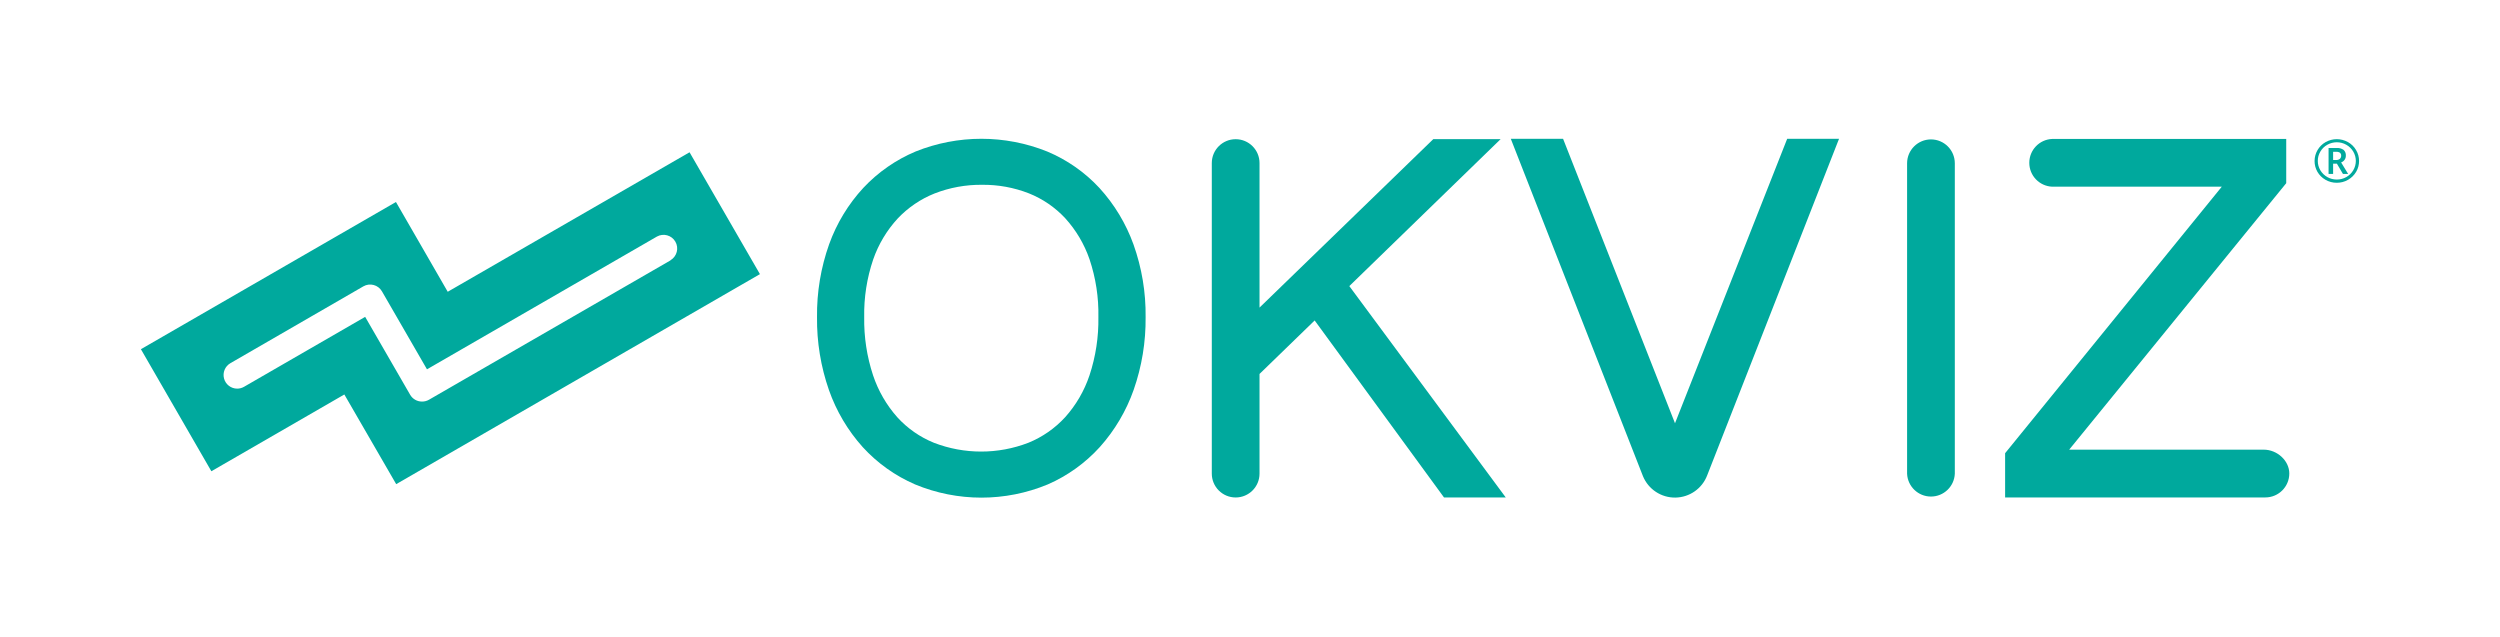
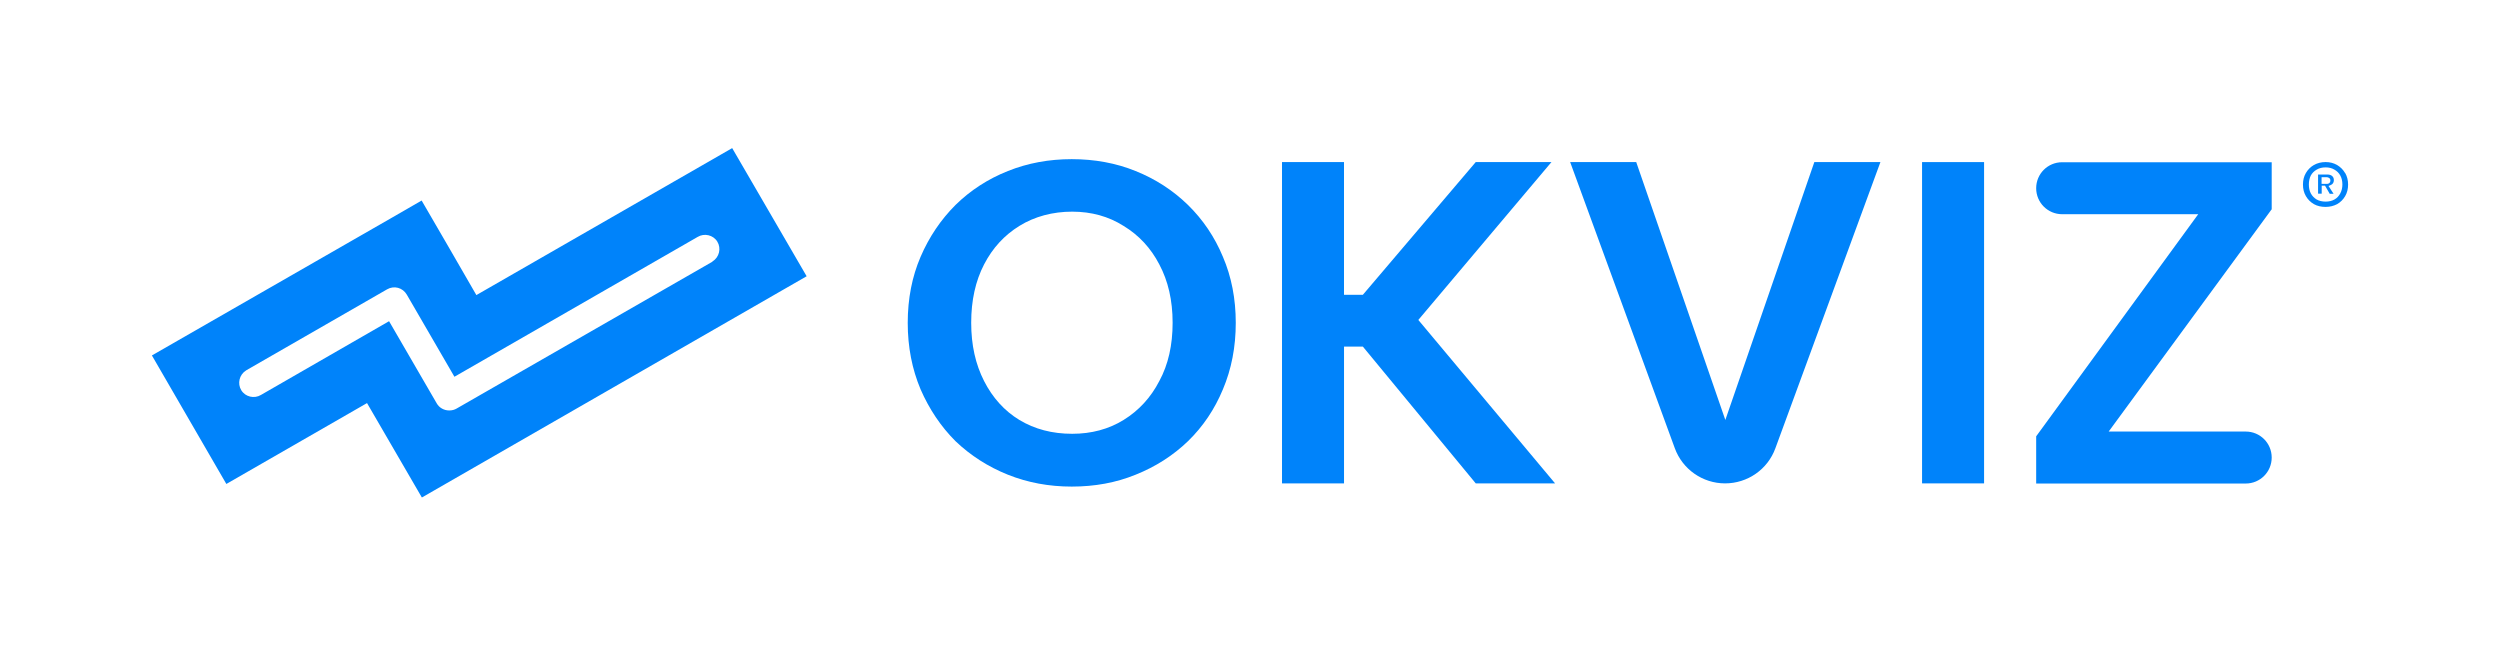
- <svg xmlns="http://www.w3.org/2000/svg" id="Layer_1" data-name="Layer 1" viewBox="0 0 1100 280">
+ <svg xmlns="http://www.w3.org/2000/svg" id="Layer_1" viewBox="0 0 1038 268">
  <defs>
-     <style>.cls-1{fill:#00a99d;}</style>
+     <style>.cls-1{fill:#0083fa;}</style>
  </defs>
-   <path class="cls-1" d="M303.4,67,197,128.38l-11.53-20L174.22,88.88h0l-12.13,7L62,153.65l31,53.7,58.51-33.78L174.31,213l.06,0,0,0,160-92.38Zm-8.34,47.54L188.74,175.89a6.05,6.05,0,0,1-3,.8h-.08a6,6,0,0,1-5.2-3l-19.79-34.27L107.36,170.2a6.05,6.05,0,0,1-3,.8,6,6,0,0,1-3-11.19L159.87,126a6,6,0,0,1,8.19,2.19l19.81,34.31,101.19-58.42a6,6,0,0,1,6,10.39Z" />
-   <path class="cls-1" d="M1018.41,70.82a9.61,9.61,0,0,1,4.88-8.31,10,10,0,0,1,9.79,0,9.38,9.38,0,0,1,3.59,3.51,9.29,9.29,0,0,1,1.32,4.81,9.39,9.39,0,0,1-1.26,4.73,9.82,9.82,0,0,1-8.53,4.86,9.75,9.75,0,0,1-5-1.32,9.55,9.55,0,0,1-3.55-3.53A9.41,9.41,0,0,1,1018.41,70.82Zm1.42,0a8,8,0,0,0,1.12,4.1A8.41,8.41,0,0,0,1028.2,79a8.36,8.36,0,0,0,4.18-1.09,8.26,8.26,0,0,0,3.06-3,8.05,8.05,0,0,0,0-8.21,8.23,8.23,0,0,0-3.06-3,8.48,8.48,0,0,0-8.37,0,8.11,8.11,0,0,0-3.06,3A7.94,7.94,0,0,0,1019.83,70.82Zm12.34-2.32a3,3,0,0,1-.56,1.83,3.19,3.19,0,0,1-1.52,1.14l3.1,5.07h-2.29L1028.23,72h-1.66v4.52h-2V65.11H1028a4.93,4.93,0,0,1,3.19.84A3.14,3.14,0,0,1,1032.17,68.5Zm-5.6,1.9h1.33a2.4,2.4,0,0,0,1.64-.51,1.72,1.72,0,0,0,.57-1.34,1.6,1.6,0,0,0-.53-1.35,2.81,2.81,0,0,0-1.7-.41h-1.31Z" />
-   <path class="cls-1" d="M483.76,82.72h0a66.19,66.19,0,0,0-23-16.06,77.67,77.67,0,0,0-57.89,0,67.24,67.24,0,0,0-23,16,72.93,72.93,0,0,0-15.05,24.81,92.33,92.33,0,0,0-5.33,32.1,94.21,94.21,0,0,0,5.25,32.07,74.5,74.5,0,0,0,14.88,25.11,67.56,67.56,0,0,0,23,16.39,76.16,76.16,0,0,0,58.4,0,67.27,67.27,0,0,0,22.92-16.46,75.17,75.17,0,0,0,14.88-25.17,93.9,93.9,0,0,0,5.25-31.94,91.8,91.8,0,0,0-5.33-32A74.2,74.2,0,0,0,483.76,82.72Zm-.47,56.82a77.55,77.55,0,0,1-3.9,25.58,52.7,52.7,0,0,1-10.73,18.46,44.87,44.87,0,0,1-16.18,11.24,57.72,57.72,0,0,1-41.56,0h0a44.25,44.25,0,0,1-16.11-11.23,53.13,53.13,0,0,1-10.67-18.47,77.82,77.82,0,0,1-3.89-25.58,74.84,74.84,0,0,1,3.94-25.34A51.57,51.57,0,0,1,395,96.13a45.42,45.42,0,0,1,16.19-11,56,56,0,0,1,20.94-3.82,55,55,0,0,1,20.55,3.75,44.24,44.24,0,0,1,16,10.94,52.06,52.06,0,0,1,10.71,18.08A75.28,75.28,0,0,1,483.29,139.54Z" />
-   <path class="cls-1" d="M660.28,61.22H630.65l-76.46,74.12V71.75a10.5,10.5,0,0,0-21,0V208.39a10.5,10.5,0,1,0,21,0V164.54L578.45,141l56.92,77.89h27.17L593.7,125.88Z" />
-   <path class="cls-1" d="M849.63,61.34a10.52,10.52,0,0,0-10.51,10.5V208.43a10.51,10.51,0,0,0,21,0V71.84A10.51,10.51,0,0,0,849.63,61.34Z" />
-   <path class="cls-1" d="M737,186.24,688,61.7l-.25-.63h-23l58.16,148.47a15.2,15.2,0,0,0,28.26-.41l57.47-146.7.54-1.36H786.36Z" />
-   <path class="cls-1" d="M996.05,197.85H910.44l95.5-117.25V61.14h-103a10.51,10.51,0,0,0,0,21h74.65l-95.12,117-.22.27v19.46H996.79a10.54,10.54,0,0,0,10.5-10.55C1007.29,202.74,1002,197.85,996.05,197.85Z" />
+   <path class="cls-1" d="M303.99,61.5l-106.2,61.02-11.48-19.89-11.25-19.37-12.06,6.96-99.93,57.36,30.91,53.36,58.41-33.58,22.74,39.15h.12l159.67-91.81-30.91-53.19ZM295.7,108.71l-106.08,60.9c-.87.52-1.91.81-3.02.81h-.12c-2.09,0-4.12-1.1-5.16-2.96l-19.78-34.1-53.19,30.62c-2.78,1.68-6.5.81-8.18-1.97-1.68-2.78-.81-6.44,1.97-8.18.12,0,.12-.12.17-.12l58.41-33.58c2.9-1.68,6.5-.7,8.18,2.2l19.78,34.1,100.98-58.06c2.78-1.68,6.5-.81,8.18,1.97s.81,6.44-1.97,8.18c-.12.12-.17.17-.17.17Z" />
+   <path class="cls-1" d="M943.15,86.96l-67.63,92.22h56.9c5.97,0,10.79,4.81,10.79,10.79s-4.81,10.79-10.79,10.79h-87v-19.6l67.28-92.22h-56.49c-5.97,0-10.79-4.81-10.79-10.79s4.81-10.79,10.79-10.79h87v19.6h-.06Z" />
+   <path class="cls-1" d="M798.04,67.3h25.75v133.4h-25.75V67.3Z" />
+   <path class="cls-1" d="M753.32,67.3h27.43l-43.62,118.84c-3.19,8.76-11.54,14.56-20.88,14.56s-17.69-5.86-20.88-14.62l-43.44-118.78h27.43l37,107.07,36.95-107.07Z" />
+   <path class="cls-1" d="M532.28,67.3h25.75v55.1h7.83l46.86-55.1h31.44l-55.27,65.54,56.78,67.86h-32.94l-46.86-56.78h-7.83v56.78h-25.75V67.3Z" />
+   <path class="cls-1" d="M444.99,202.03c-9.4,0-18.21-1.62-26.51-4.93-8.24-3.31-15.49-7.95-21.75-13.92-6.09-6.09-10.9-13.28-14.5-21.52-3.54-8.41-5.34-17.57-5.34-27.61s1.8-19.2,5.34-27.43c3.54-8.24,8.41-15.43,14.5-21.52,6.21-6.09,13.46-10.79,21.75-14.09,8.24-3.31,17.11-4.93,26.51-4.93s18.39,1.62,26.51,4.93c8.24,3.31,15.49,8,21.75,14.09,6.21,6.09,11.08,13.28,14.5,21.52,3.54,8.24,5.34,17.4,5.34,27.43s-1.8,19.26-5.34,27.61c-3.42,8.24-8.24,15.43-14.5,21.52-6.21,5.97-13.46,10.61-21.75,13.92-8.12,3.31-16.94,4.93-26.51,4.93ZM445.17,180.11c8,0,15.14-1.91,21.34-5.74,6.38-3.94,11.31-9.34,14.85-16.18,3.71-6.84,5.51-14.91,5.51-24.19s-1.86-17.34-5.51-24.19c-3.54-6.84-8.53-12.18-14.85-16.01-6.21-3.94-13.34-5.92-21.34-5.92s-15.54,1.97-21.92,5.92c-6.21,3.83-11.14,9.16-14.67,16.01-3.54,6.84-5.34,14.91-5.34,24.19s1.8,17.23,5.34,24.19c3.54,6.96,8.47,12.41,14.67,16.18,6.38,3.83,13.63,5.74,21.92,5.74Z" />
+   <path class="cls-1" d="M967.22,80.47h1.68l-2.09-3.25.81-.35s.52-.23.7-.41c.46-.41.7-.99.7-1.68s-.23-1.28-.7-1.68c-.46-.41-1.1-.64-1.97-.64h-3.89v7.95h1.51v-3.31h1.39l1.91,3.31-.06.06ZM963.92,76.41v-2.84h2.15c.41,0,.7.12.99.35.29.12.52.52.52,1.04s-.23.93-.58,1.16c-.29.17-.58.23-.93.23h-2.15v.06Z" />
+   <path class="cls-1" d="M973.66,71.82c-.81-1.39-1.91-2.49-3.31-3.31-1.39-.81-2.96-1.22-4.76-1.22s-3.42.41-4.87,1.22c-1.39.81-2.49,1.91-3.31,3.31s-1.22,2.96-1.22,4.81.41,3.42,1.22,4.81,1.91,2.49,3.31,3.31c1.45.81,3.07,1.16,4.87,1.16s3.36-.41,4.81-1.16c1.39-.81,2.49-1.91,3.31-3.31s1.22-3.02,1.22-4.81-.41-3.42-1.22-4.81h-.06ZM971.69,80.29c-.58,1.1-1.33,1.91-2.44,2.55-1.04.58-2.26.87-3.65.87s-2.67-.29-3.71-.87c-1.04-.64-1.86-1.45-2.44-2.55-.58-1.1-.81-2.32-.81-3.71s.29-2.67.81-3.71c.58-1.04,1.39-1.86,2.44-2.44,1.04-.64,2.32-.93,3.71-.93s2.61.29,3.65.93c1.04.58,1.86,1.39,2.44,2.44.58,1.04.87,2.32.87,3.71s-.29,2.61-.87,3.71Z" />
</svg>
